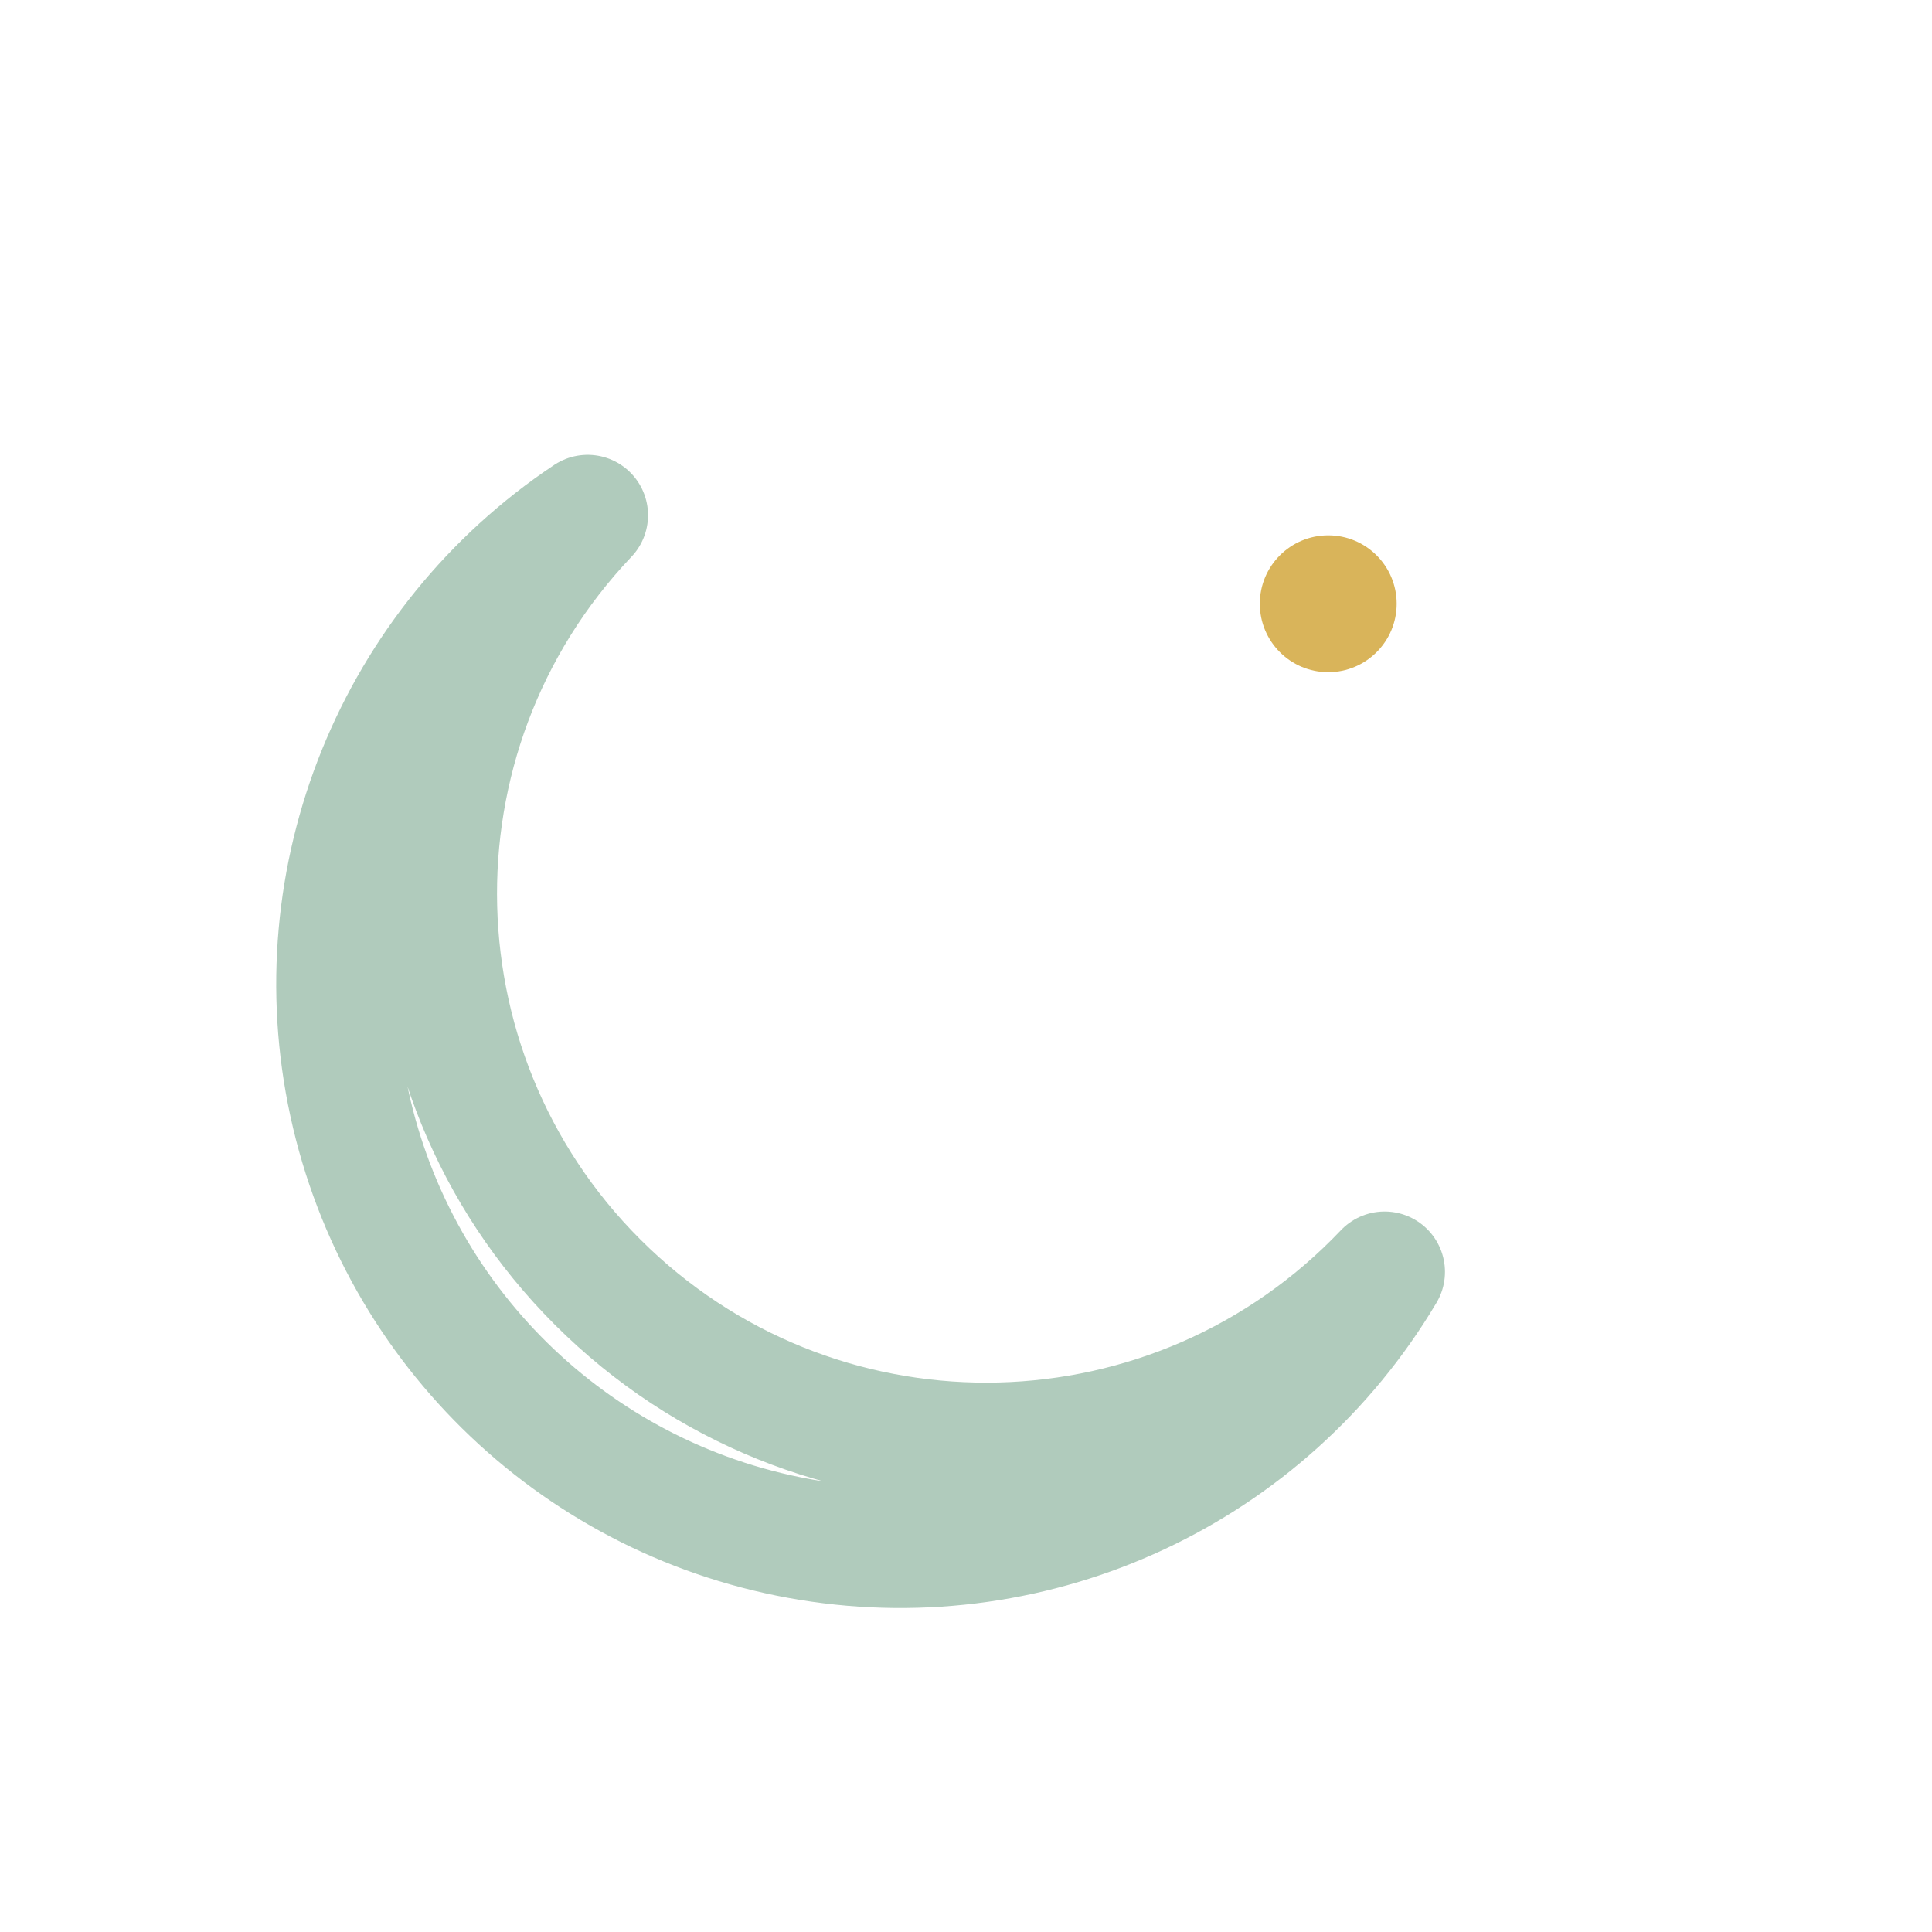
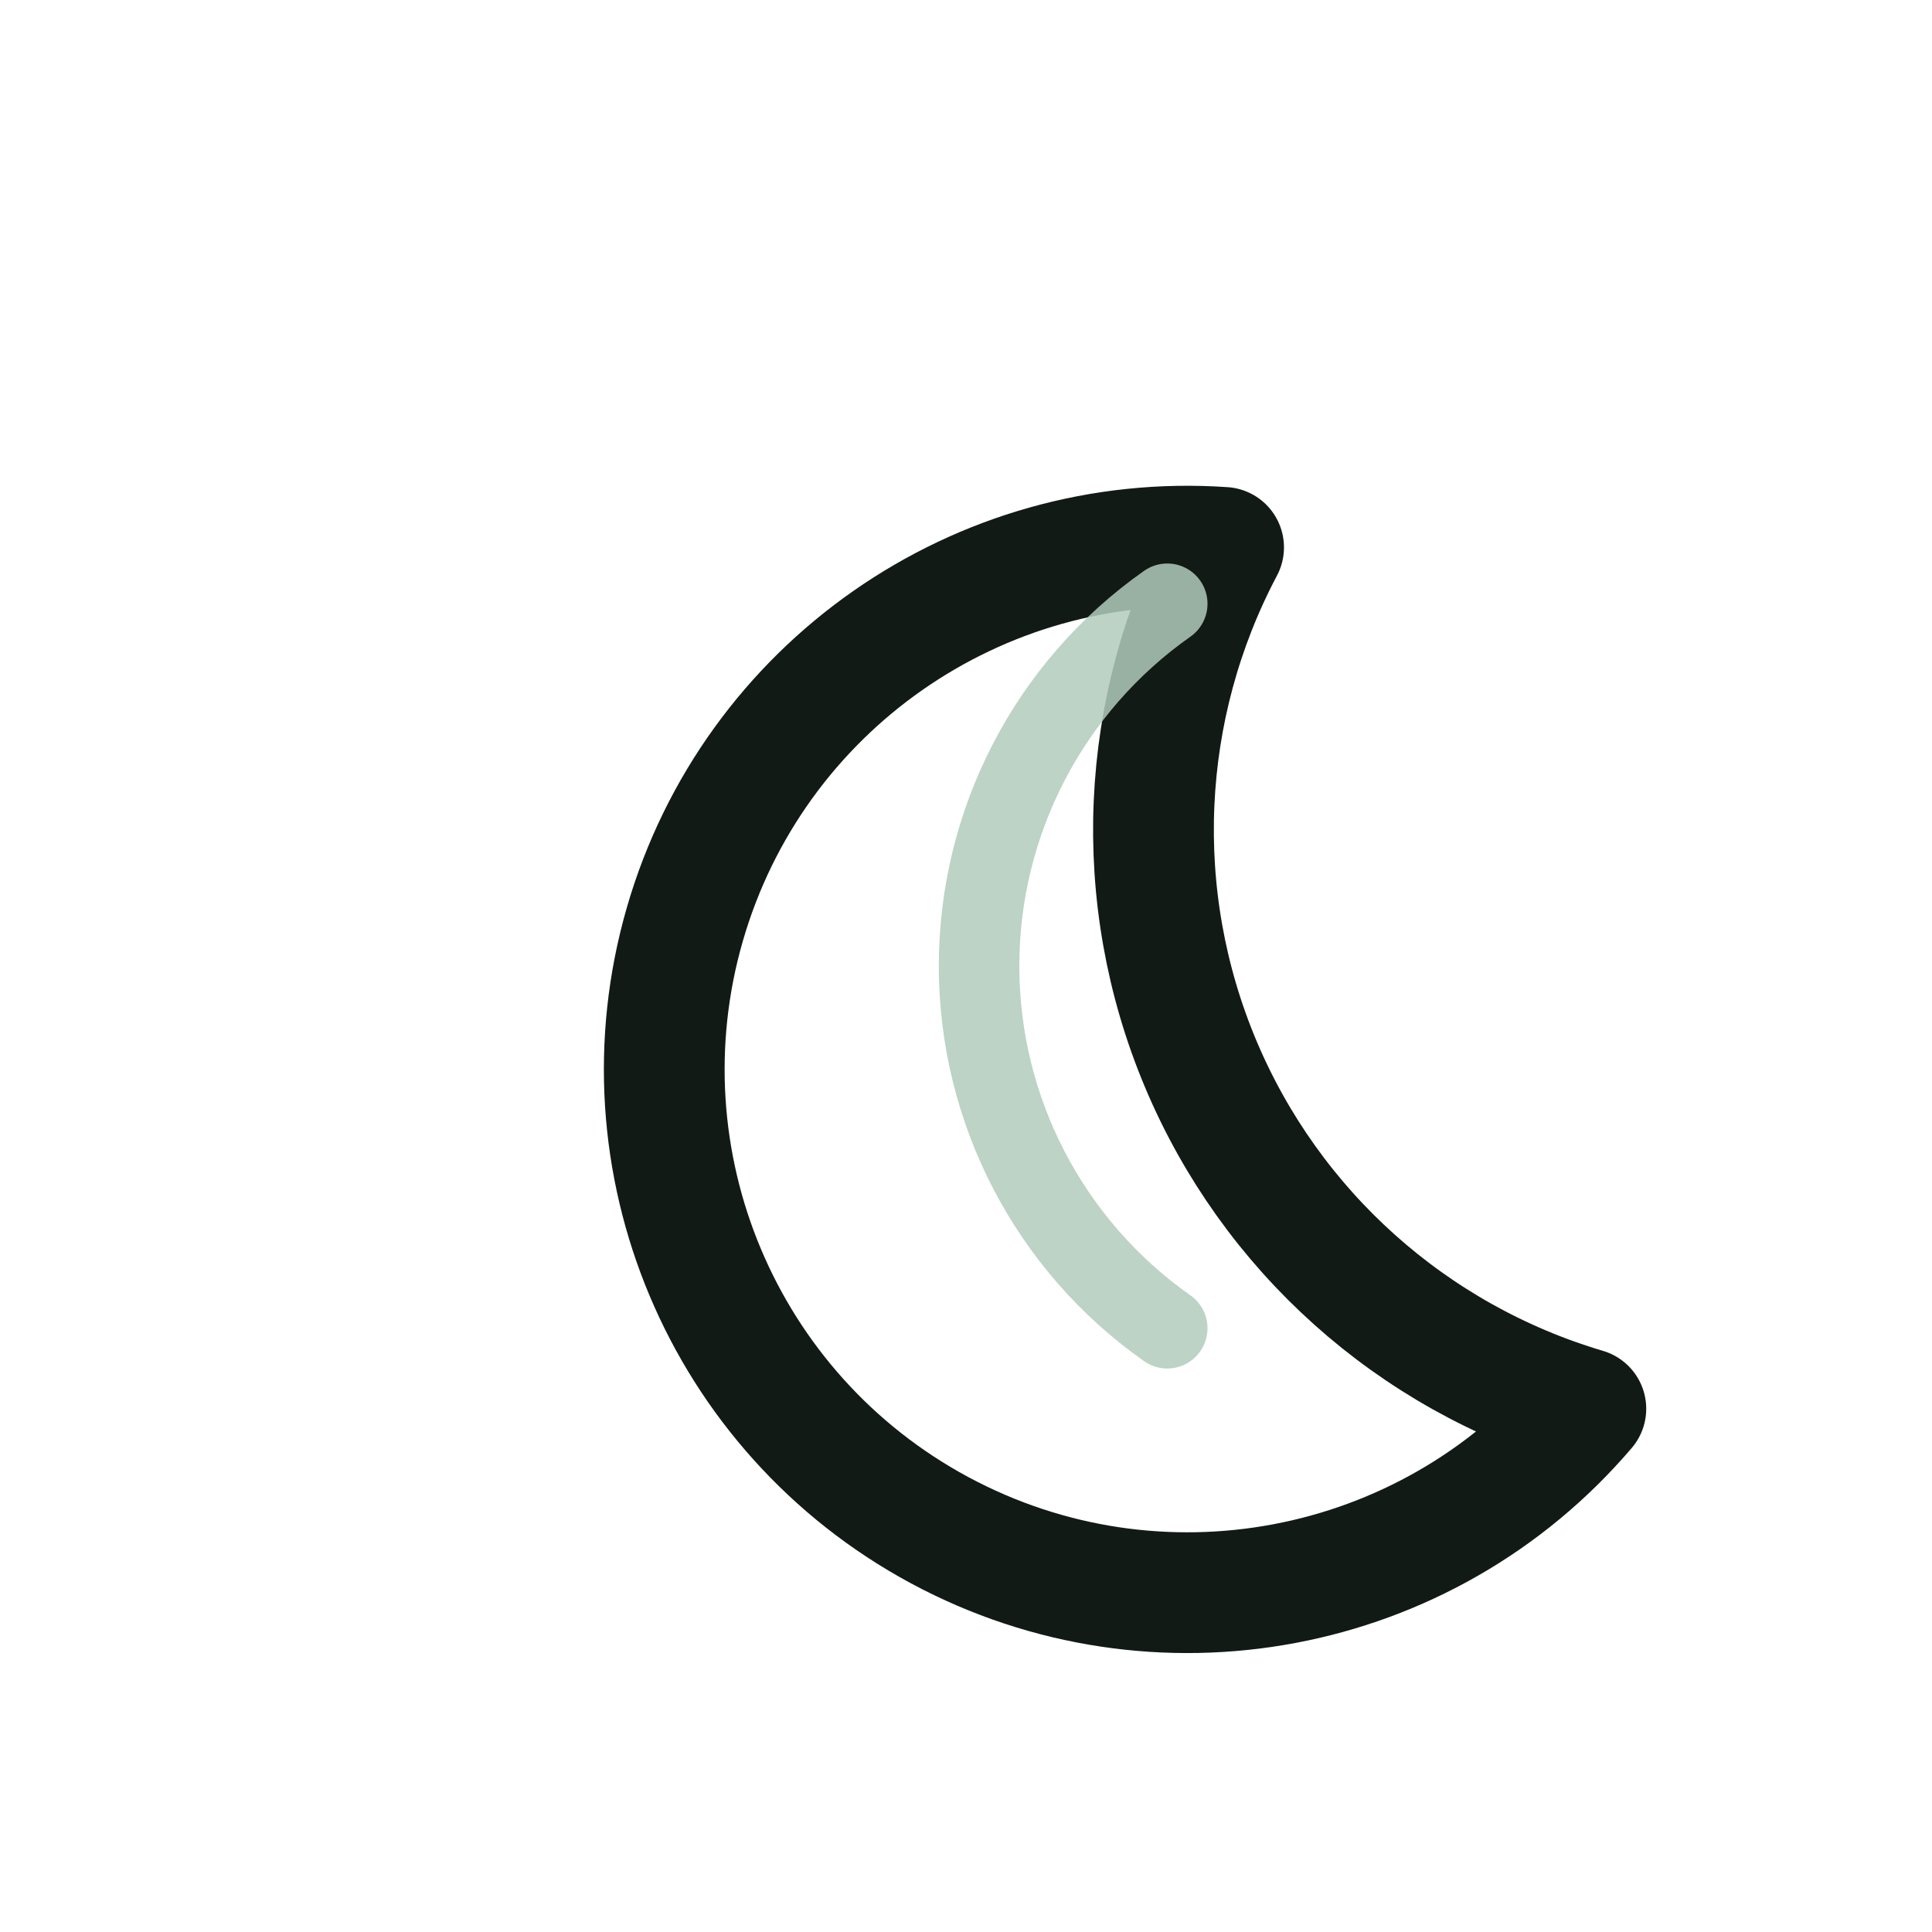
<svg xmlns="http://www.w3.org/2000/svg" width="24" height="24" viewBox="0 0 24 24" fill="none">
-   <path d="M17.2 15.8a6.8 6.8 0 0 1-9.9-9.4A7 7 0 1 0 17.2 15.8Z" stroke="#B0CBBC" stroke-width="1.5" stroke-linejoin="round" />
-   <circle cx="16.5" cy="7.5" r="0.85" fill="#D9B45A" />
+   <path d="M15.2 6.8a6.5 6.5 0 1 0 4.5 10.7 7.5 7.5 0 0 1-4.5-10.7z" stroke="#121A16" stroke-width="1.5" stroke-linejoin="round" stroke-linecap="round" />
+   <path d="M14.5 7.5a5.5 5.5 0 0 0 0 9" stroke="#B0CBBC" stroke-width="1" stroke-linecap="round" opacity="0.85" />
</svg>
